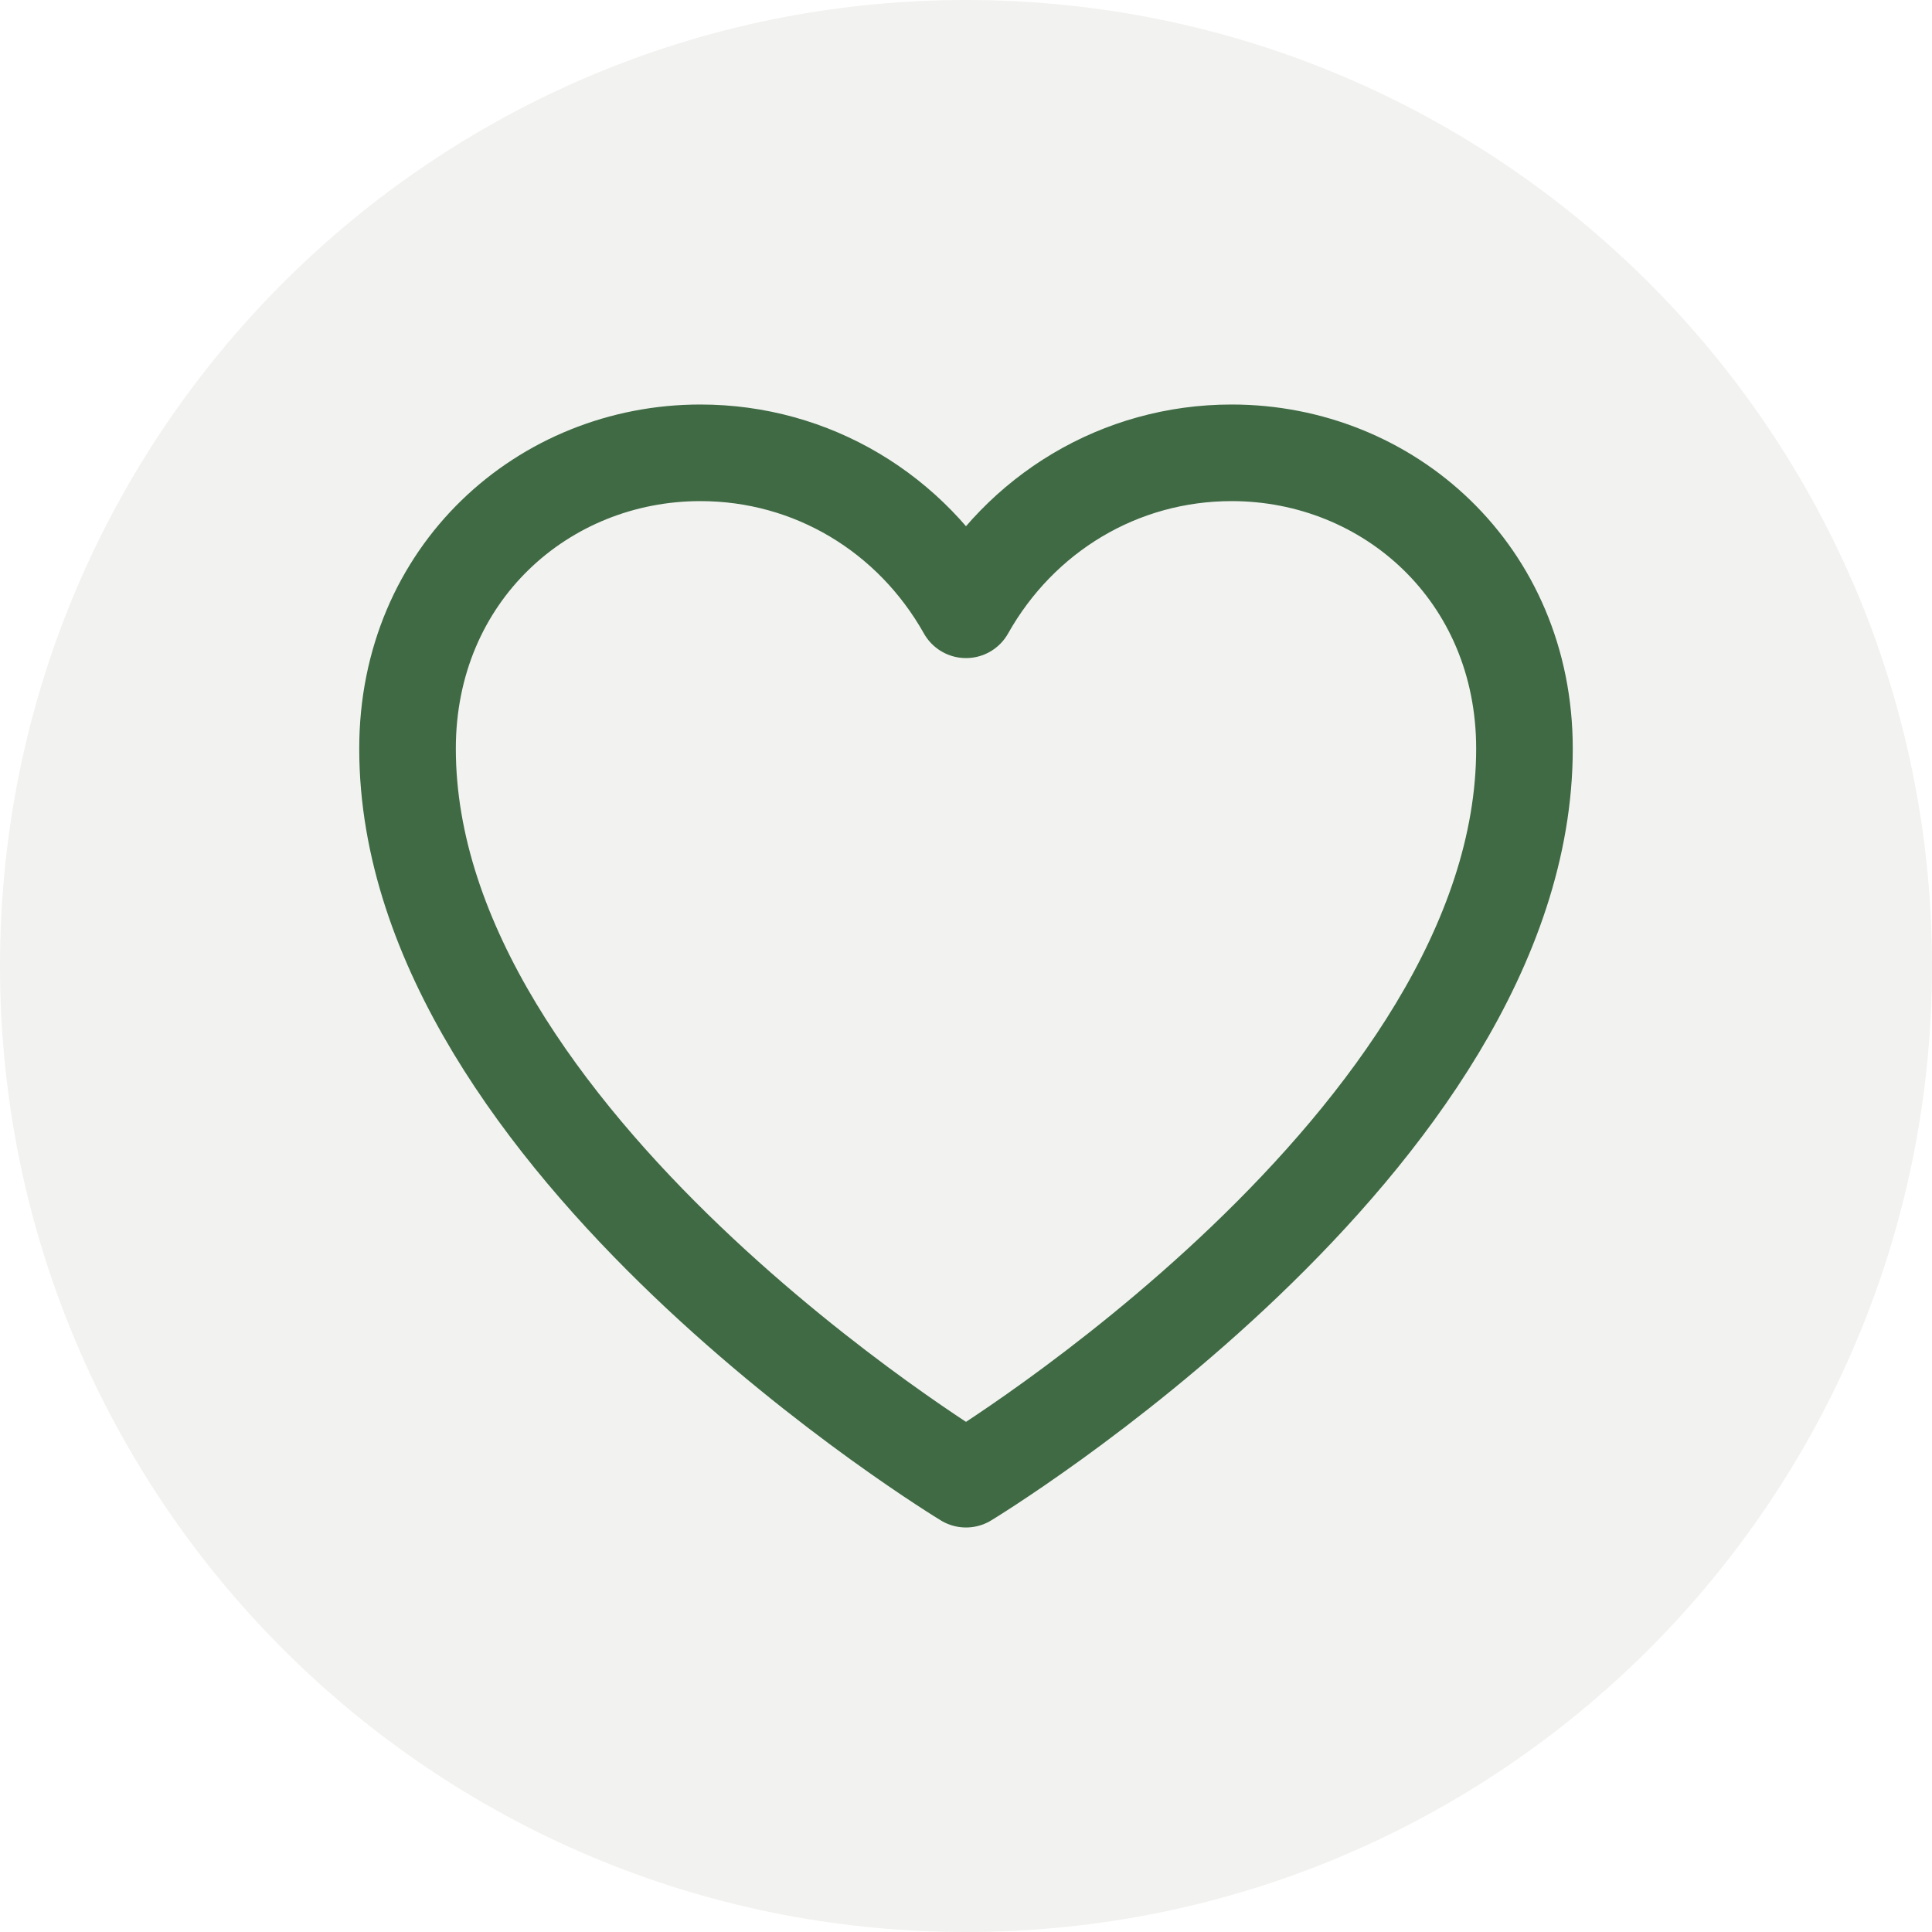
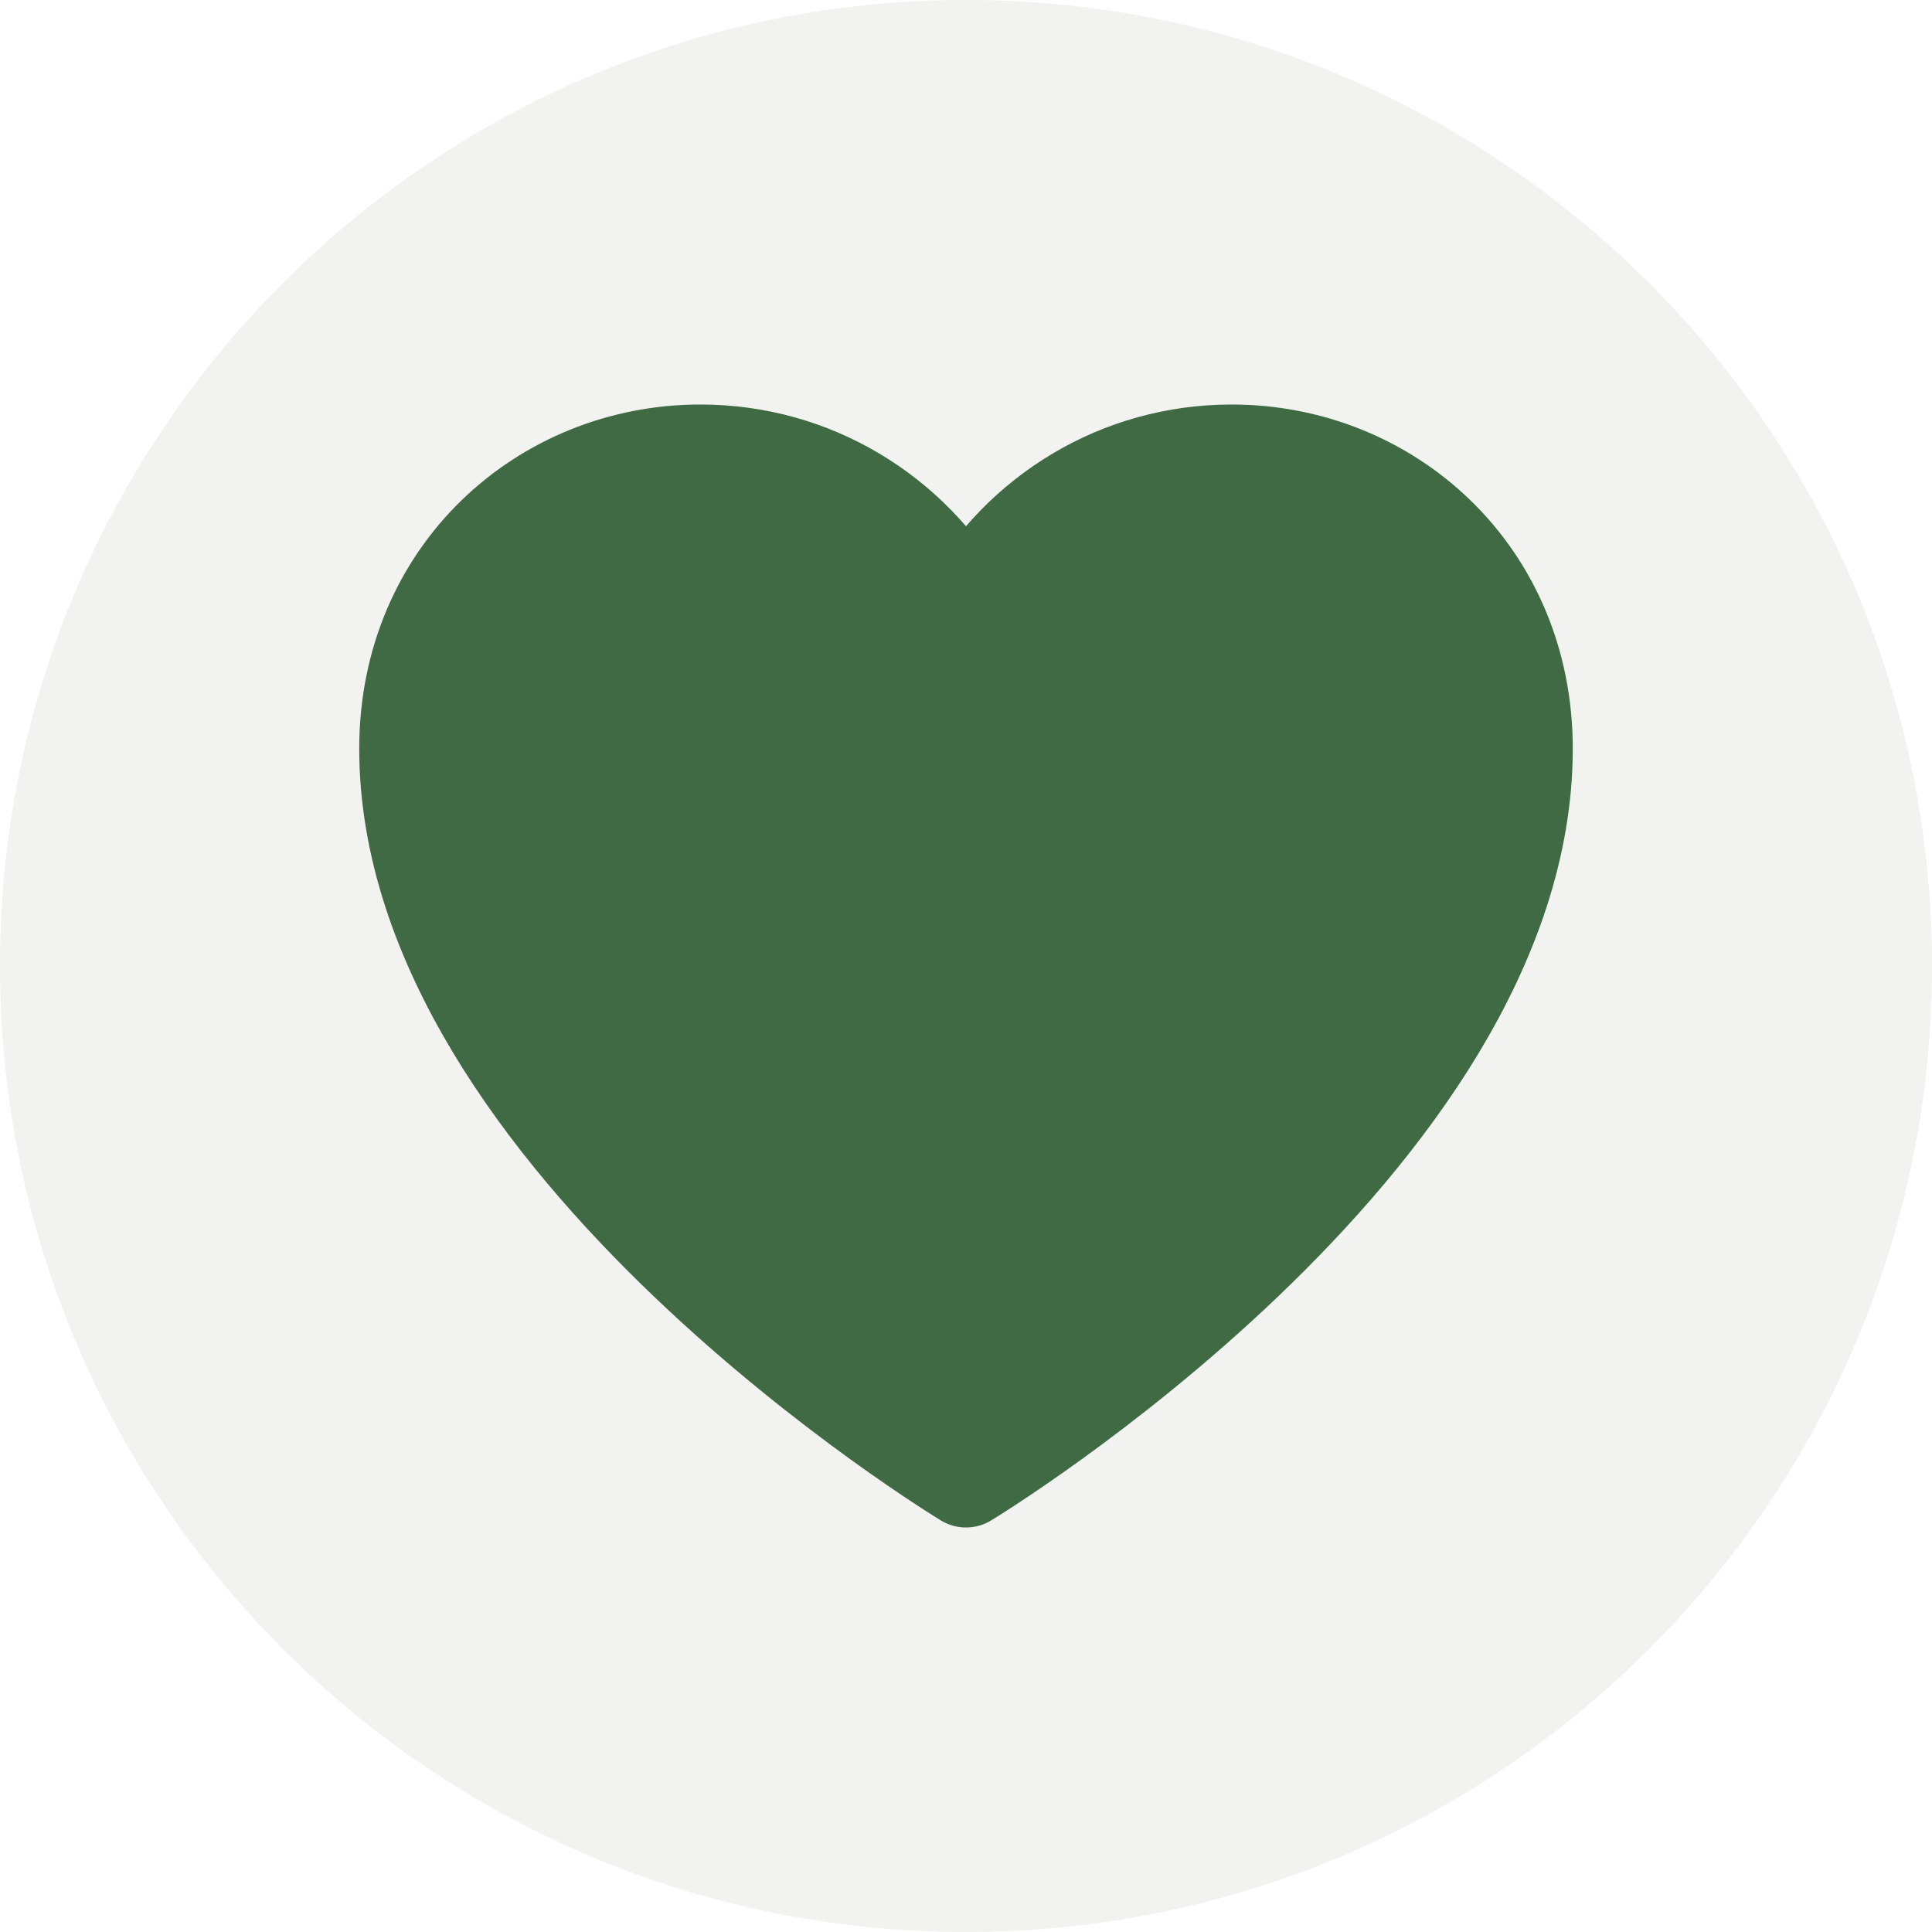
<svg xmlns="http://www.w3.org/2000/svg" viewBox="0 0 64 64">
  <circle cx="32" cy="32" r="32" fill="#F2F3F0" />
-   <path d="M32 49C32 49 13.5 37.8 13.5 24.8C13.5 19 18 15 23.2 15C26.9 15 30.2 17 32 20.2C33.8 17 37.1 15 40.8 15C46 15 50.5 19 50.5 24.8C50.5 37.8 32 49 32 49Z" fill="none" stroke="#3F6A44" stroke-width="3.2" stroke-linejoin="round" />
+   <path d="M32 49C32 49 13.5 37.8 13.5 24.8C13.5 19 18 15 23.2 15C26.9 15 30.2 17 32 20.2C33.8 17 37.1 15 40.8 15C46 15 50.5 19 50.5 24.8C50.5 37.8 32 49 32 49Z" fill="#3F6A44" stroke="#3F6A44" stroke-width="3.2" stroke-linejoin="round" />
</svg>
